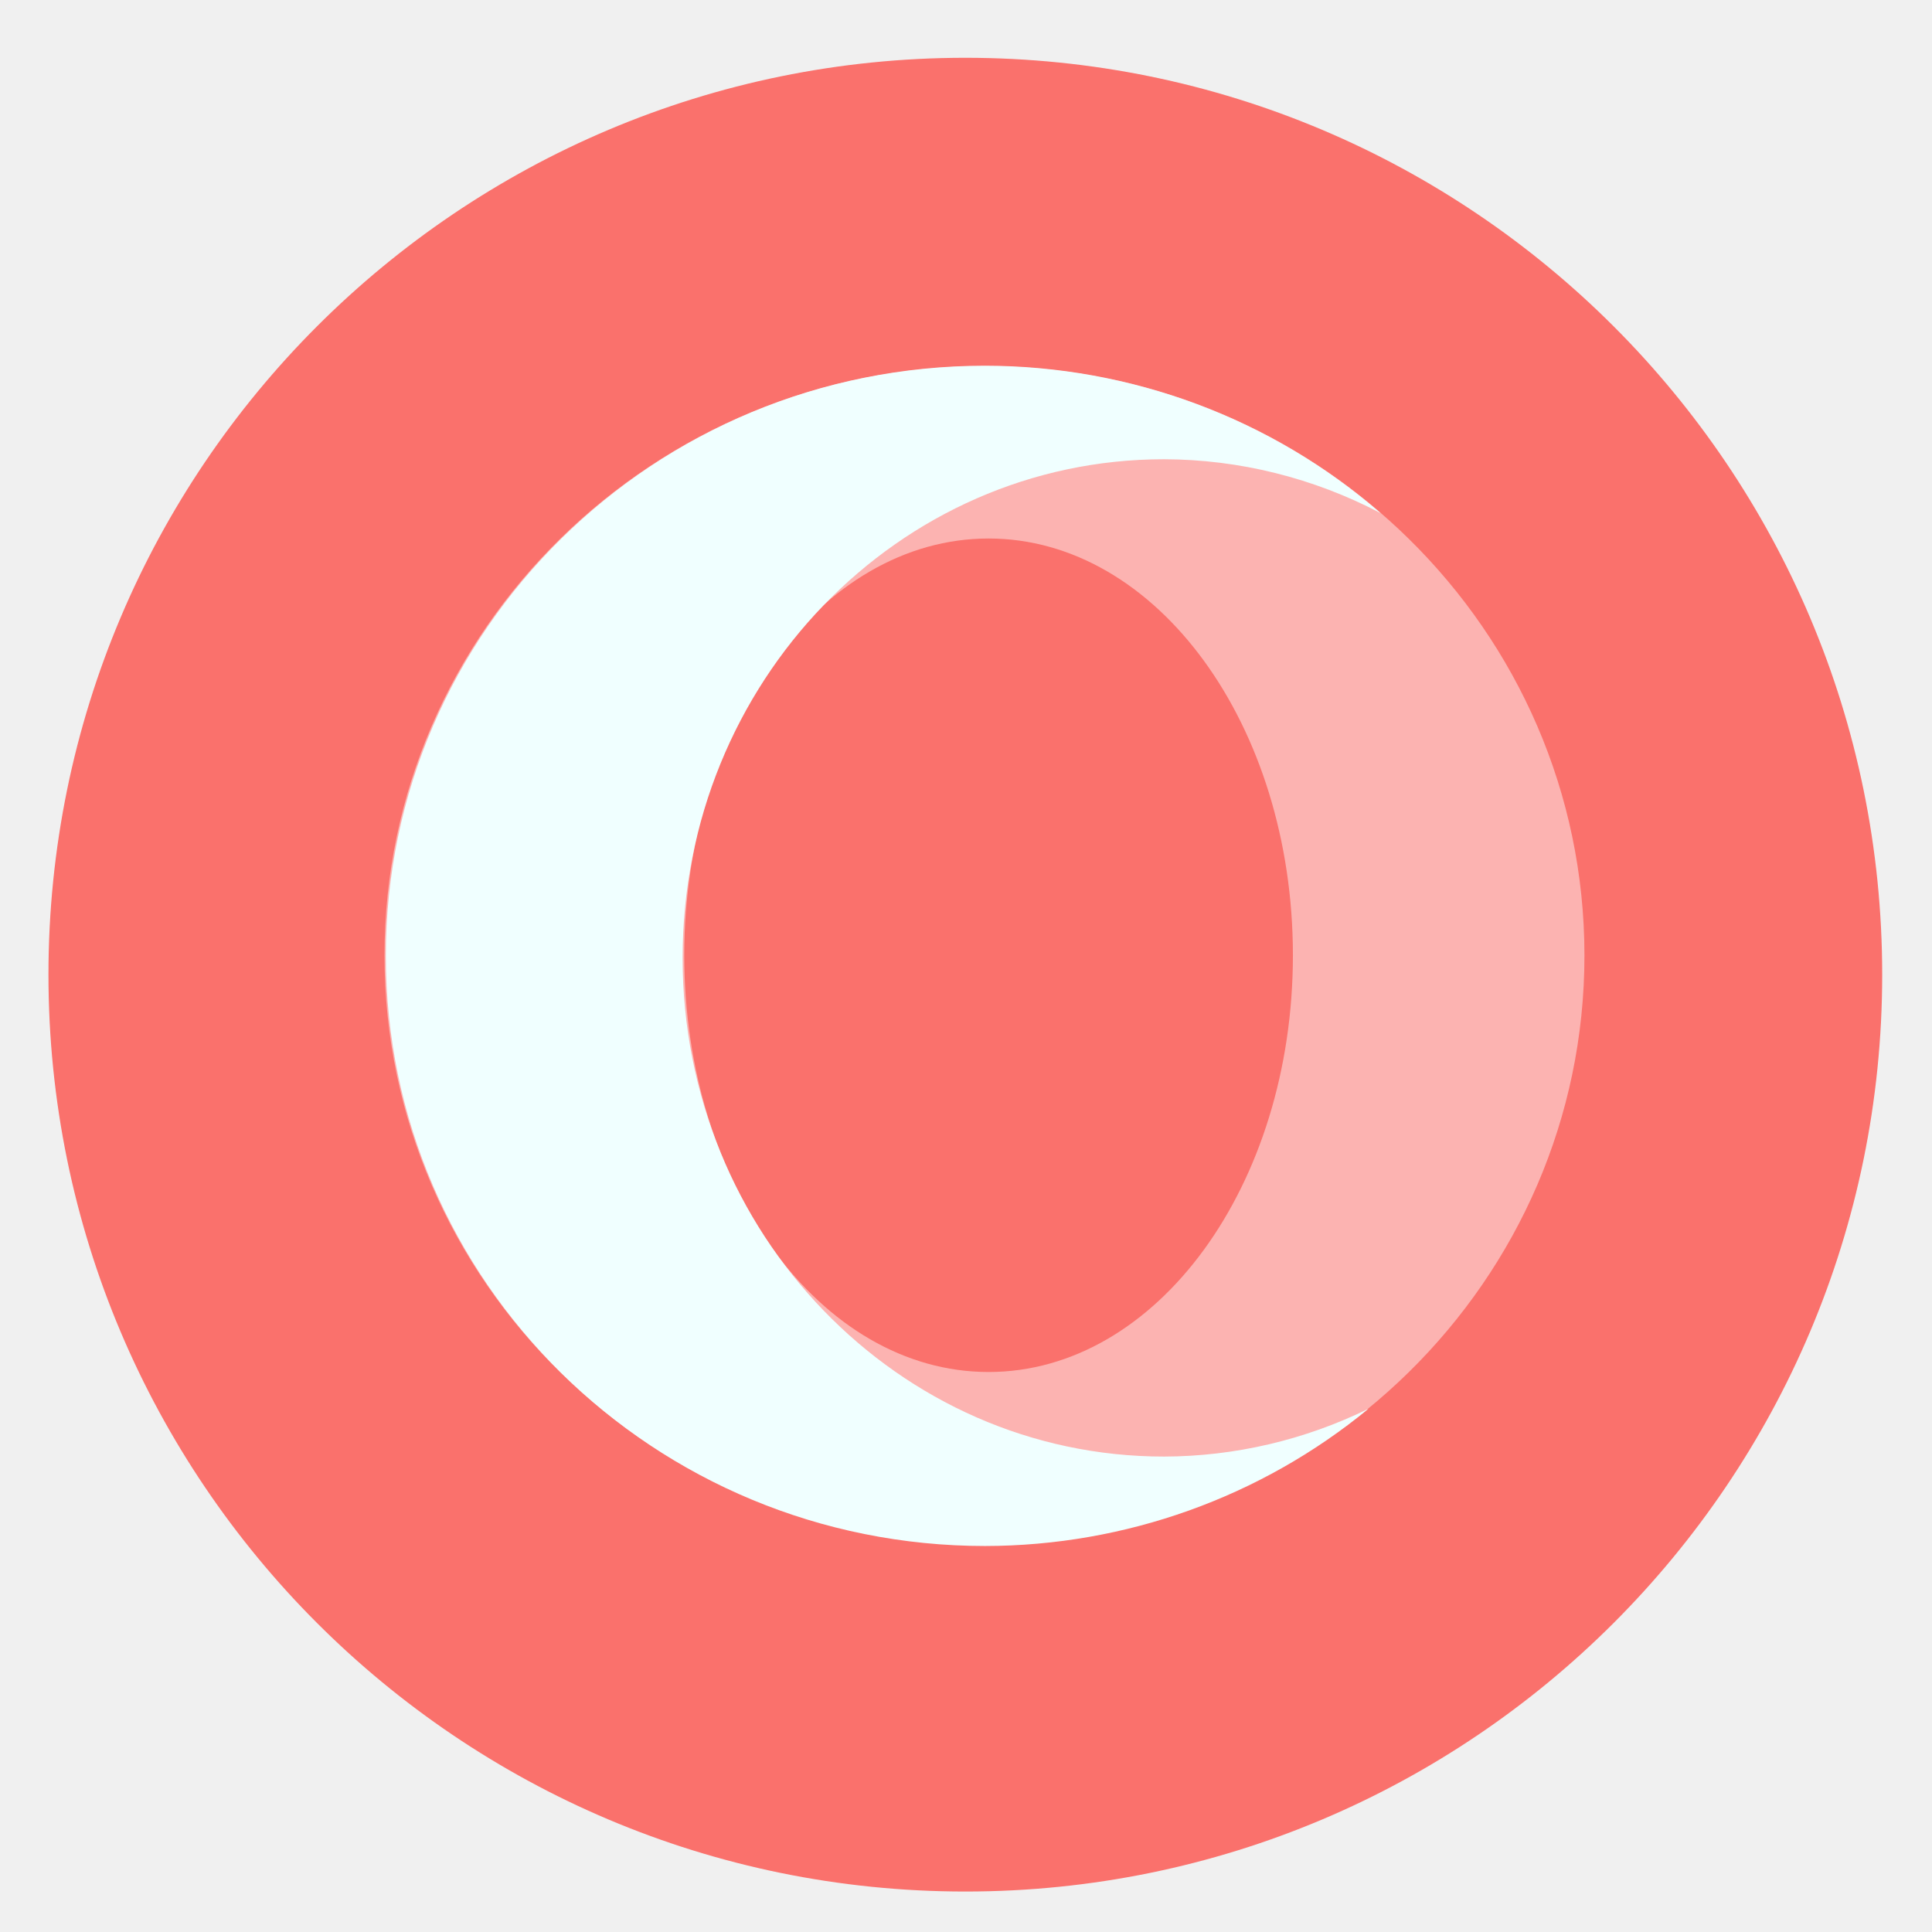
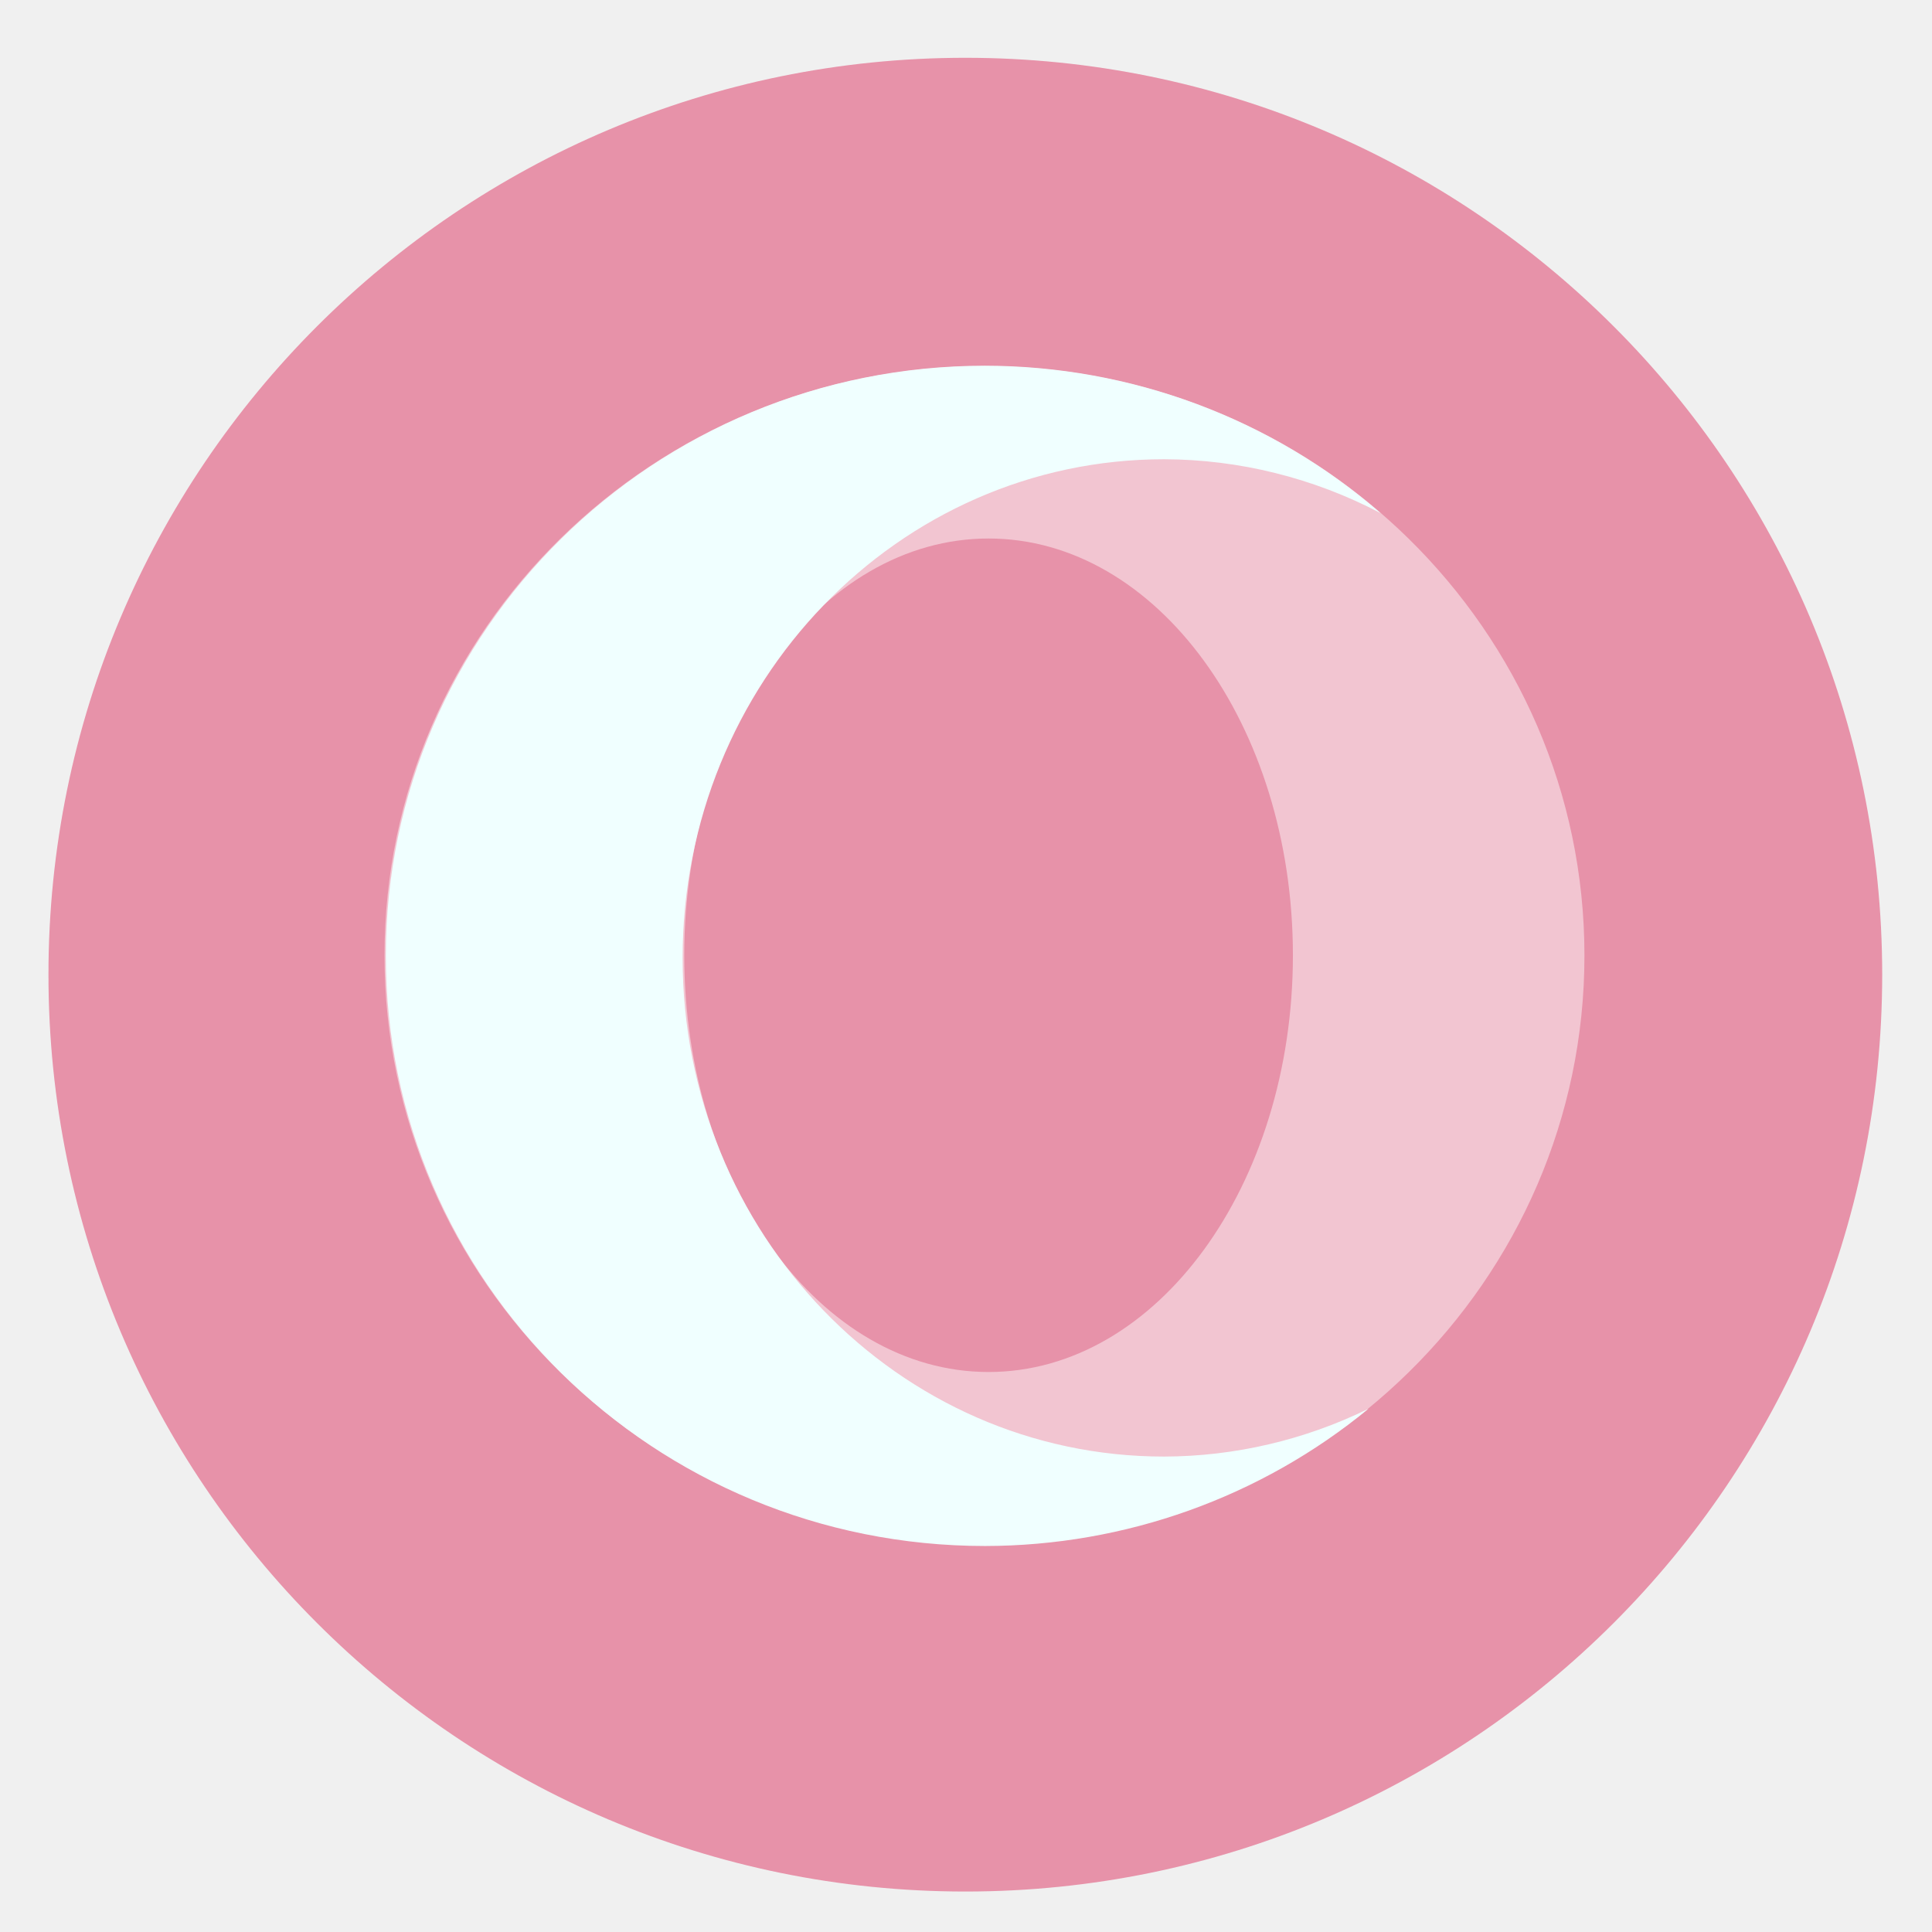
- <svg xmlns="http://www.w3.org/2000/svg" height="48" width="48">
-   <circle cx="23.941" cy="31.535" fill="#fa706b" opacity=".99" r="13.233" transform="matrix(1.721407 0 0 1.721407 -17.22891 -30.06939)" />
-   <path d="m24.459 9.096a14.907 14.643 0 0 0 -14.906 14.643 14.907 14.643 0 0 0 14.906 14.643 14.907 14.643 0 0 0 14.906-14.643 14.907 14.643 0 0 0 -14.906-14.643zm.102 4.283a7.561 10.354 0 0 1 7.561 10.354 7.561 10.354 0 0 1 -7.561 10.354 7.561 10.354 0 0 1 -7.561-10.354 7.561 10.354 0 0 1 7.561-10.354z" fill="#fff" fill-opacity=".465" />
-   <path d="m24.475 9.086a14.889 14.662 0 0 0 -14.889 14.662 14.889 14.662 0 0 0 14.889 14.662 14.889 14.662 0 0 0 9.525-3.41 11.96 12.389 0 0 1 -5.08 1.188 11.96 12.389 0 0 1 -11.961-12.389 11.96 12.389 0 0 1 11.961-12.389 11.96 12.389 0 0 1 5.383 1.34 14.889 14.662 0 0 0 -9.828-3.664z" fill="#f0ffff" />
+ <svg xmlns="http://www.w3.org/2000/svg" height="48" width="48" version="1.1" id="svg8">
+   <defs id="defs12" />
+   <circle cx="23.941" cy="31.535" fill="#fa706b" opacity=".99" r="13.233" transform="matrix(1.721407 0 0 1.721407 -17.22891 -30.06939)" id="circle2" style="fill:#e791a8;fill-opacity:1" />
+   <path d="m24.459 9.096a14.907 14.643 0 0 0 -14.906 14.643 14.907 14.643 0 0 0 14.906 14.643 14.907 14.643 0 0 0 14.906-14.643 14.907 14.643 0 0 0 -14.906-14.643zm.102 4.283a7.561 10.354 0 0 1 7.561 10.354 7.561 10.354 0 0 1 -7.561 10.354 7.561 10.354 0 0 1 -7.561-10.354 7.561 10.354 0 0 1 7.561-10.354z" fill="#fff" fill-opacity=".465" id="path4" />
+   <path d="m24.475 9.086a14.889 14.662 0 0 0 -14.889 14.662 14.889 14.662 0 0 0 14.889 14.662 14.889 14.662 0 0 0 9.525-3.41 11.96 12.389 0 0 1 -5.08 1.188 11.96 12.389 0 0 1 -11.961-12.389 11.96 12.389 0 0 1 11.961-12.389 11.96 12.389 0 0 1 5.383 1.34 14.889 14.662 0 0 0 -9.828-3.664z" fill="#f0ffff" id="path6" />
</svg>
